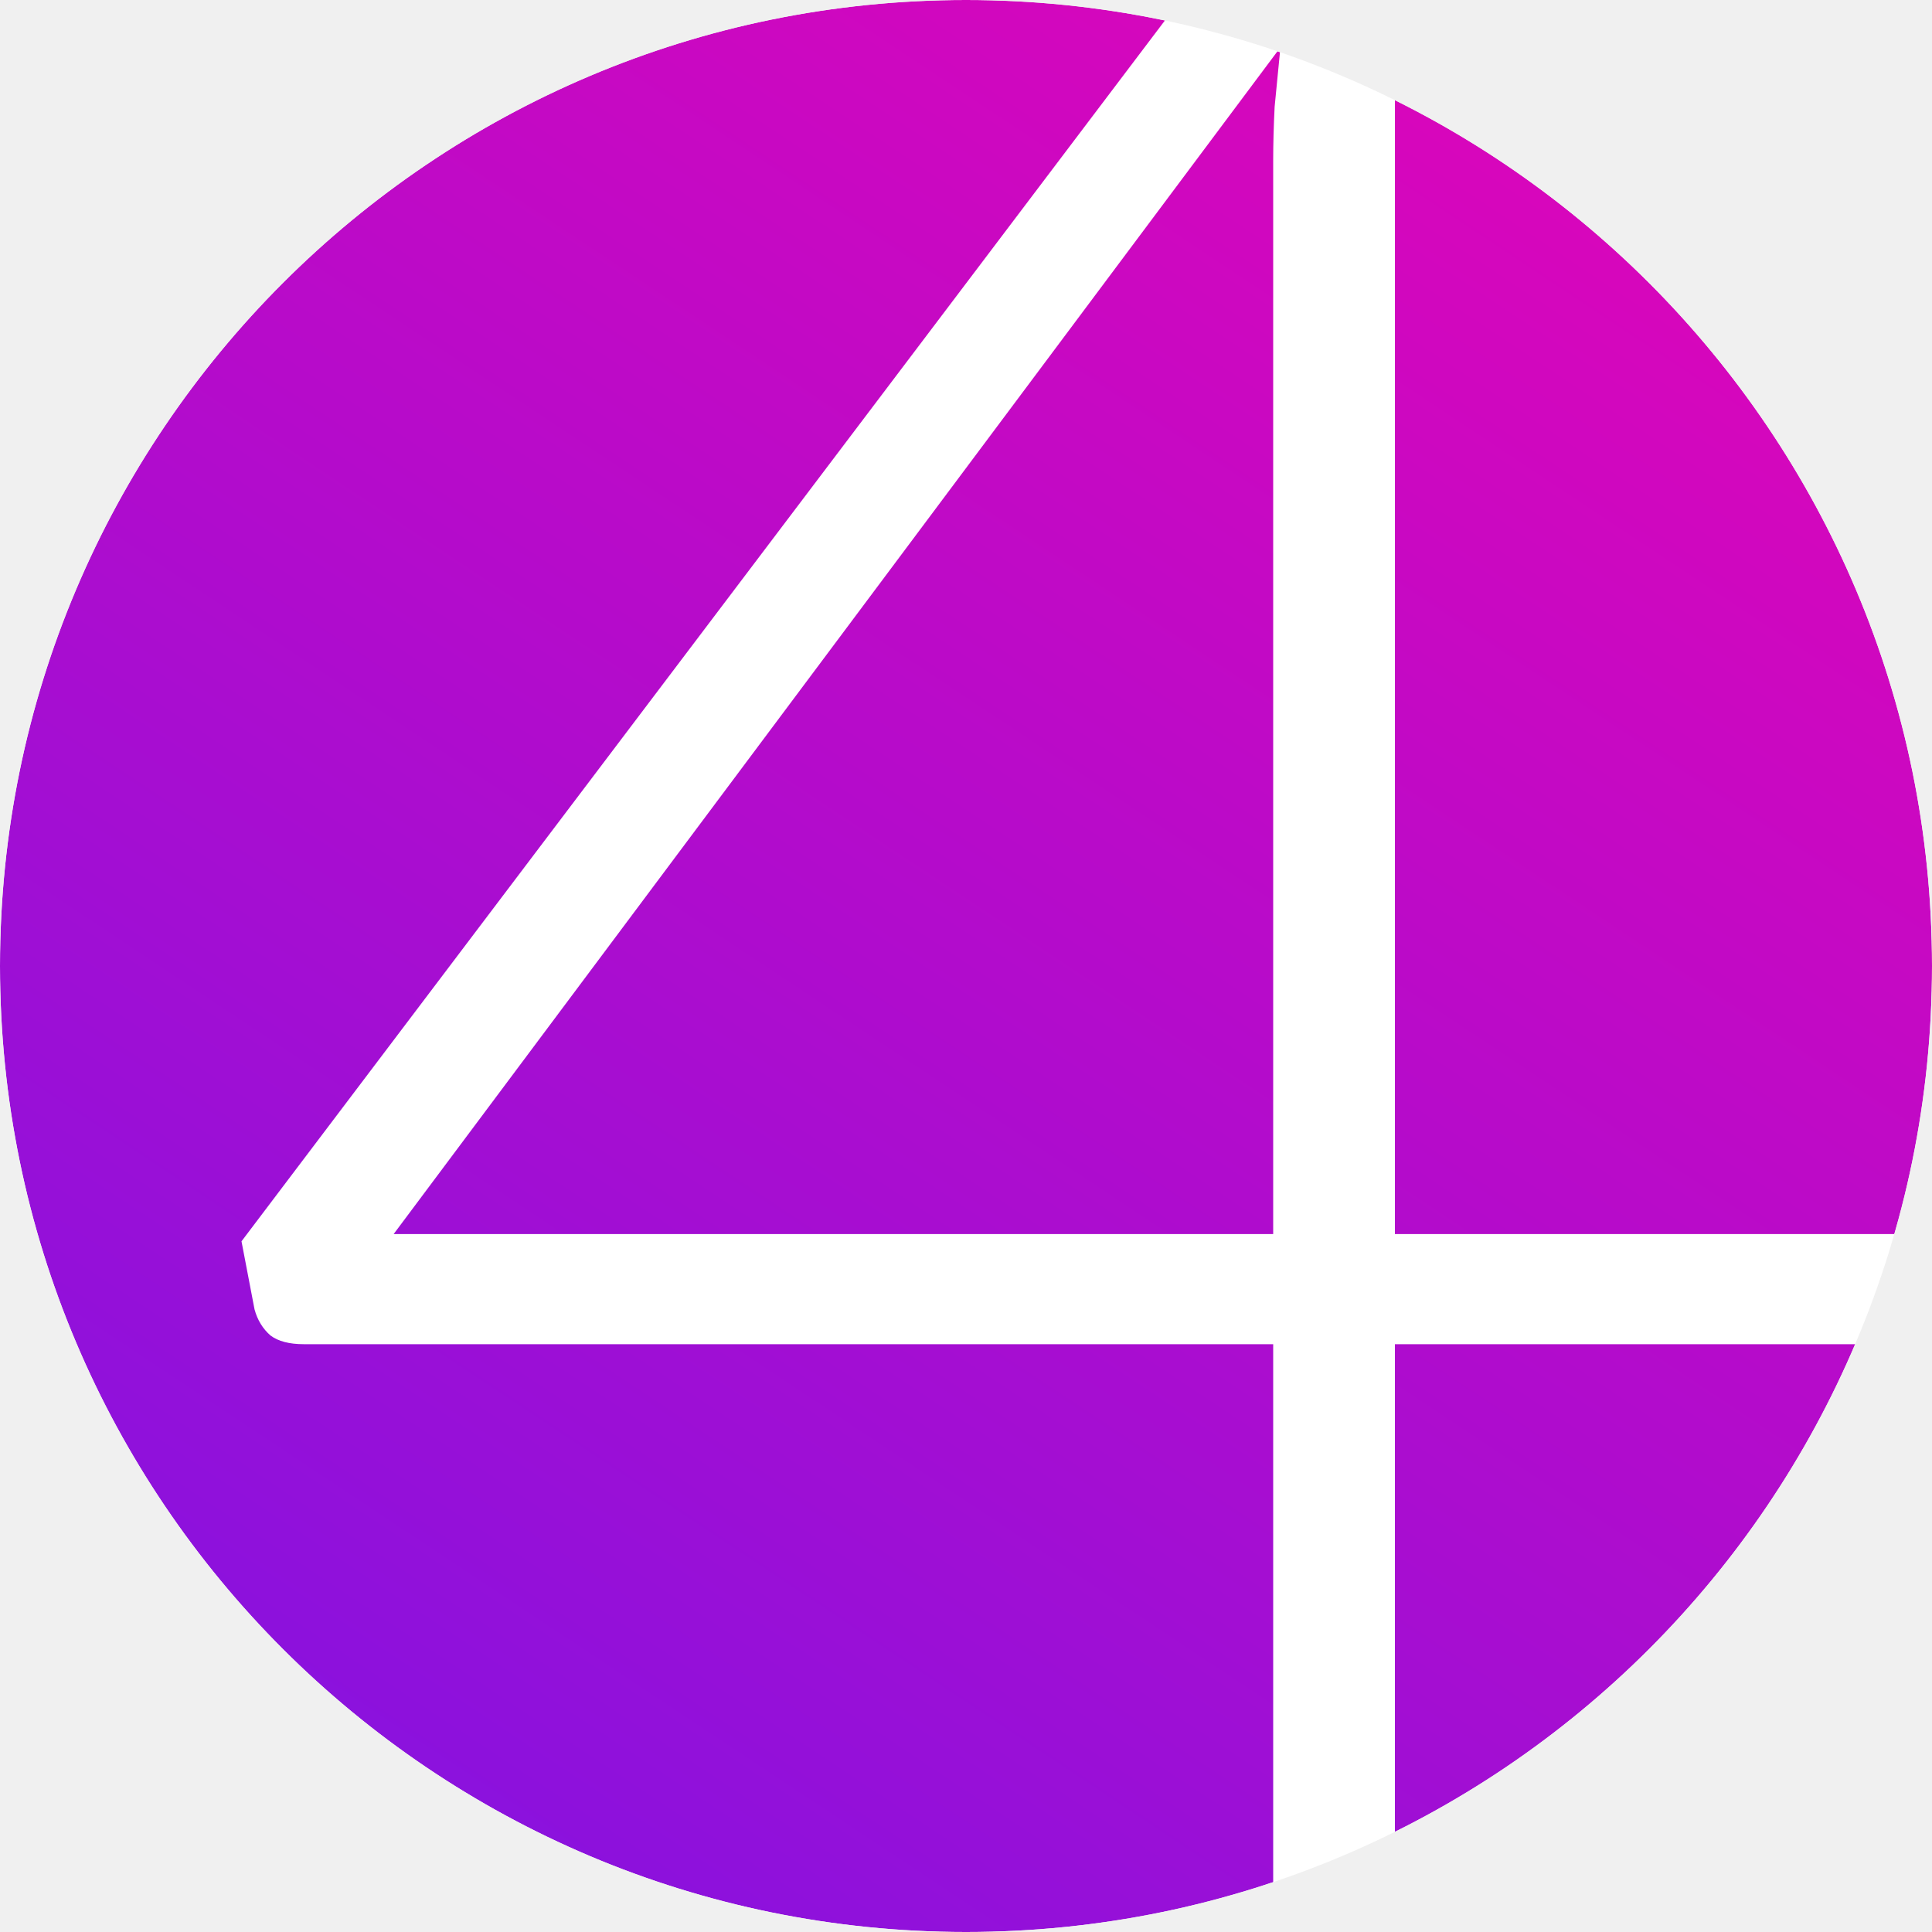
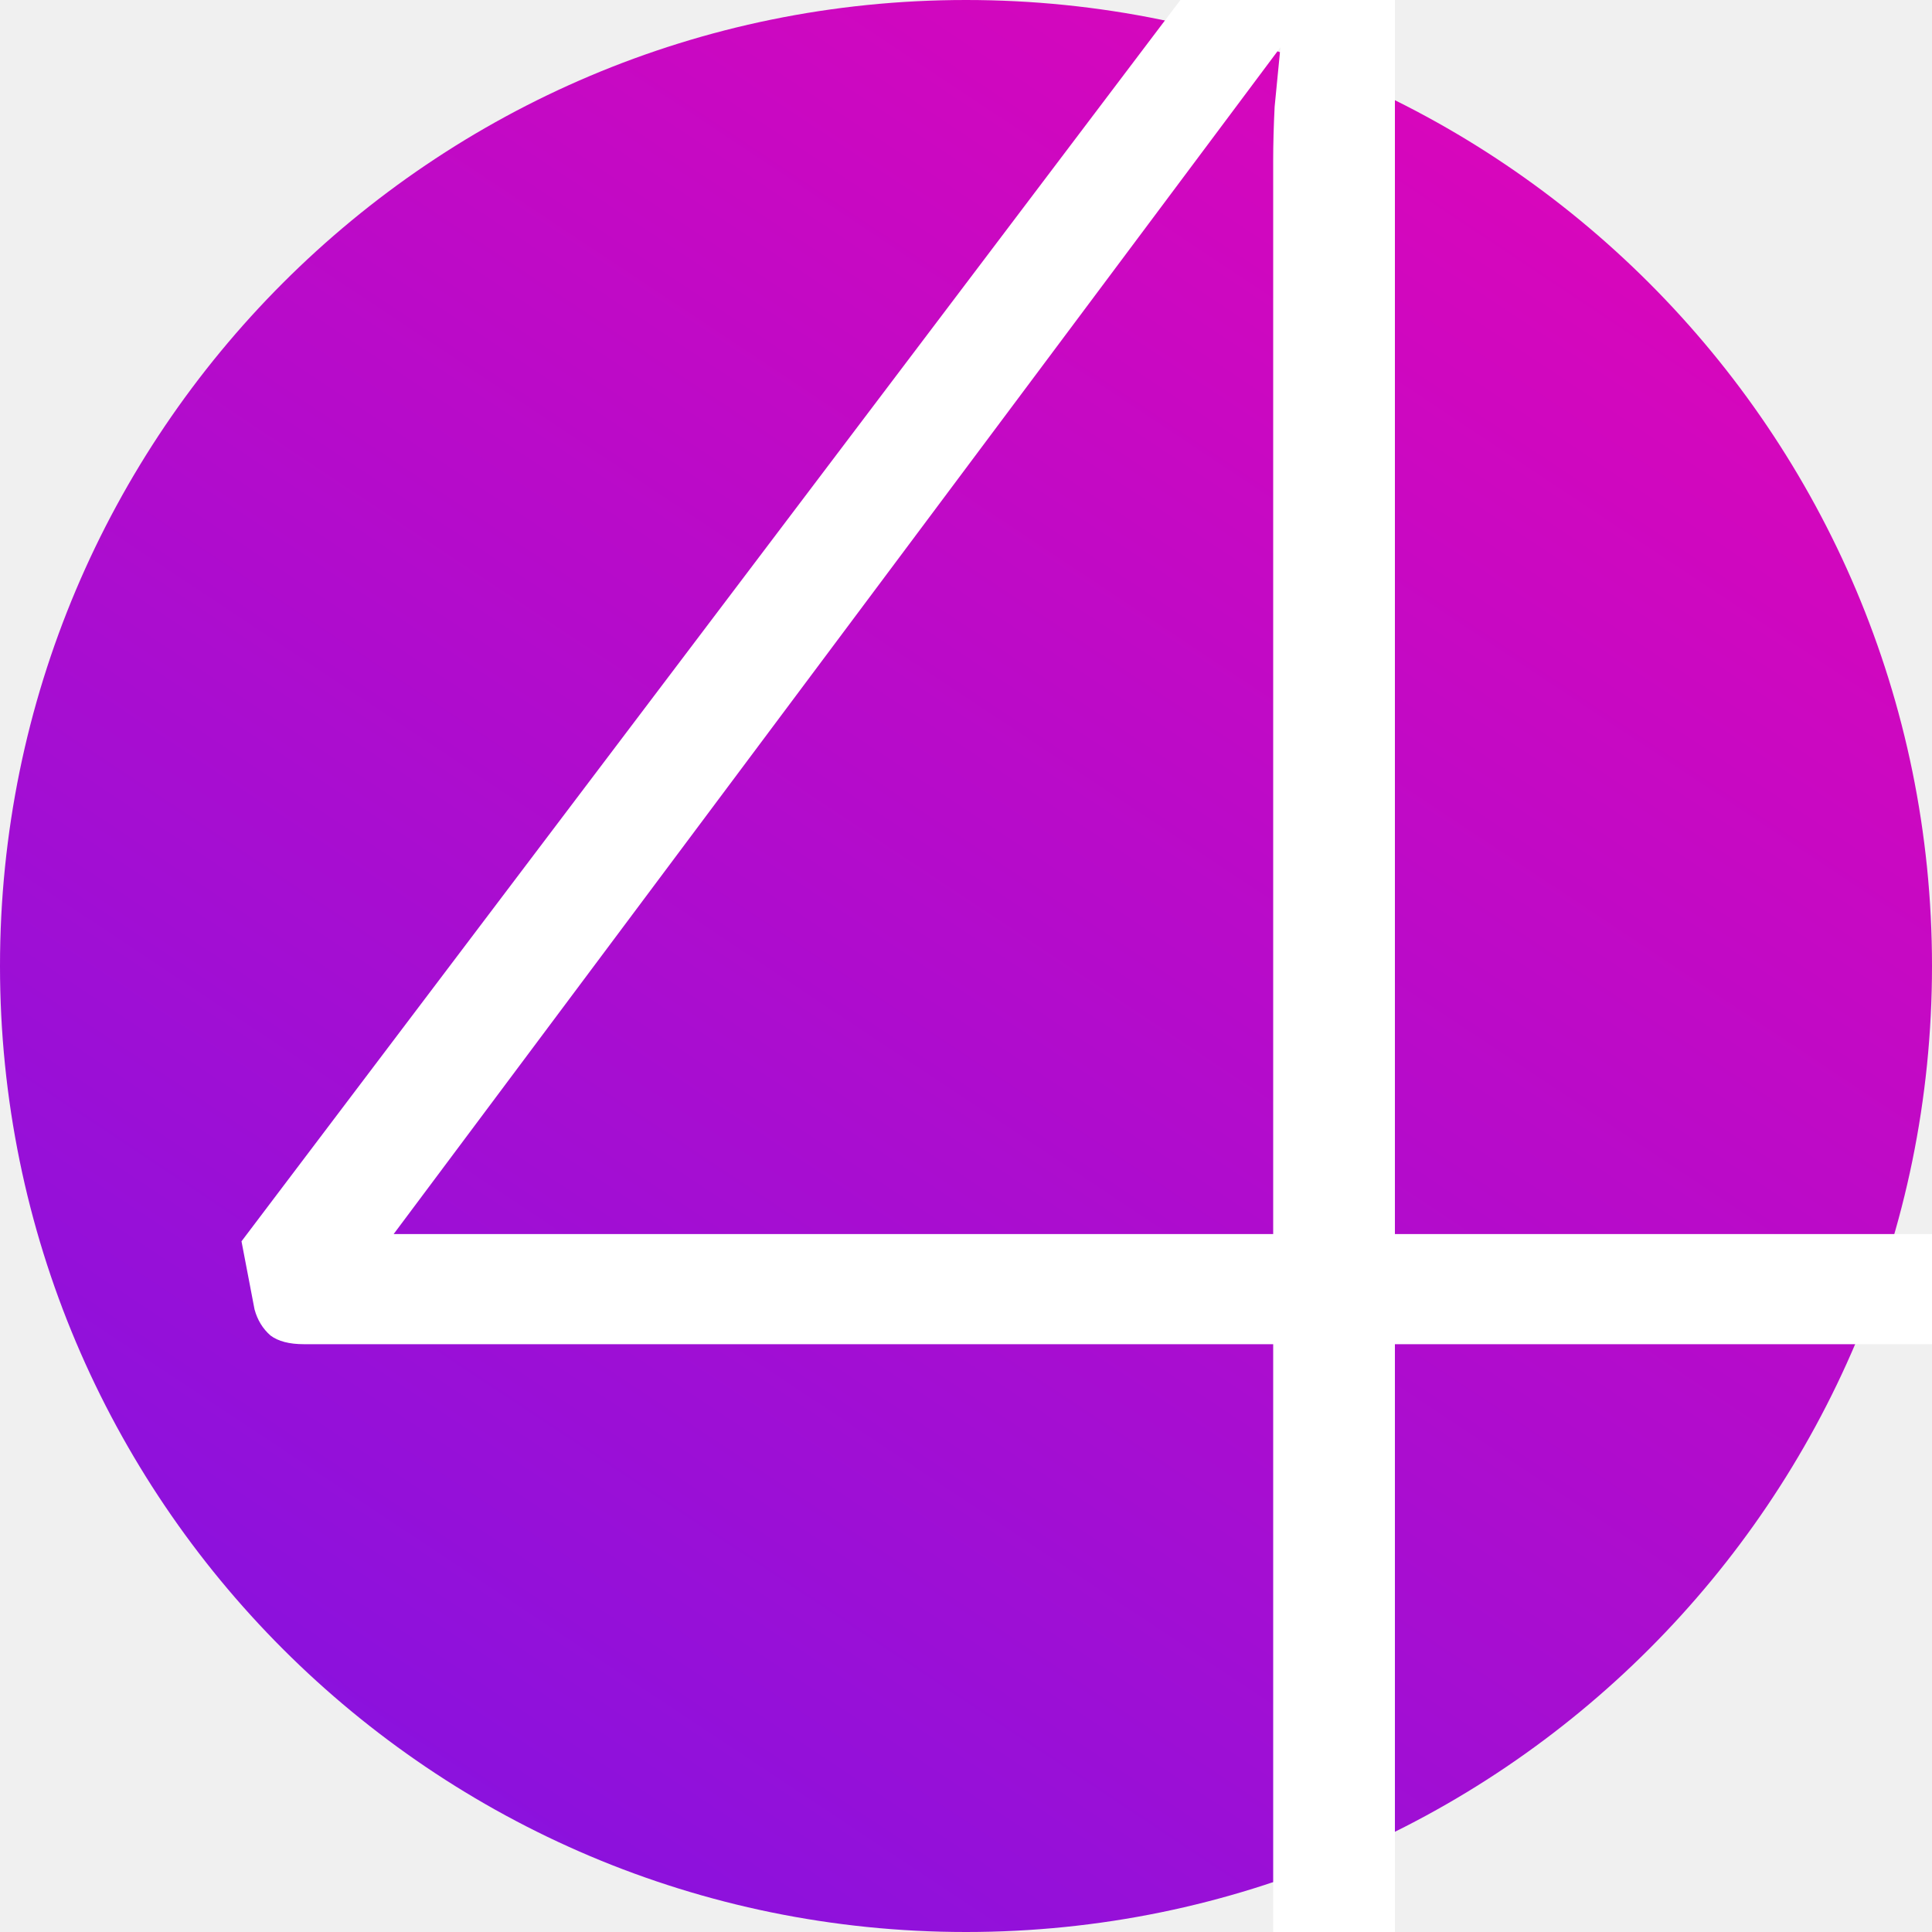
- <svg xmlns="http://www.w3.org/2000/svg" width="32" height="32" viewBox="0 0 32 32" fill="none">
-   <mask id="mask0" mask-type="alpha" maskUnits="userSpaceOnUse" x="0" y="0" width="32" height="32">
-     <circle cx="16" cy="16" r="16" fill="url(#paint0_linear)" />
-   </mask>
-   <g mask="url(#mask0)">
+ <svg xmlns="http://www.w3.org/2000/svg" width="32" height="32" viewBox="0 0 32 32">
+   <g>
    <circle cx="16" cy="16" r="16" fill="url(#paint1_linear)" />
    <path d="M21.088 20.44V2.656C21.088 2.384 21.096 2.088 21.112 1.768C21.144 1.448 21.176 1.12 21.208 0.784L6.52 20.44H21.088ZM34.684 20.44V21.688C34.684 21.864 34.628 22.008 34.516 22.12C34.42 22.216 34.26 22.264 34.036 22.264H23.104V32.008H21.088V22.264H5.032C4.792 22.264 4.608 22.216 4.48 22.12C4.352 22.008 4.264 21.864 4.216 21.688L4 20.56L21.064 -2H23.104V20.44H34.684Z" fill="white" />
  </g>
  <defs>
    <linearGradient id="paint0_linear" x1="36.8" y1="-9.6" x2="9.2" y2="32" gradientUnits="userSpaceOnUse">
      <stop stop-color="#FF00AA" />
      <stop offset="1" stop-color="#8912DE" />
    </linearGradient>
    <linearGradient id="paint1_linear" x1="36.8" y1="-9.6" x2="9.2" y2="32" gradientUnits="userSpaceOnUse">
      <stop stop-color="#FF00AA" />
      <stop offset="1" stop-color="#8912DE" />
    </linearGradient>
  </defs>
</svg>
